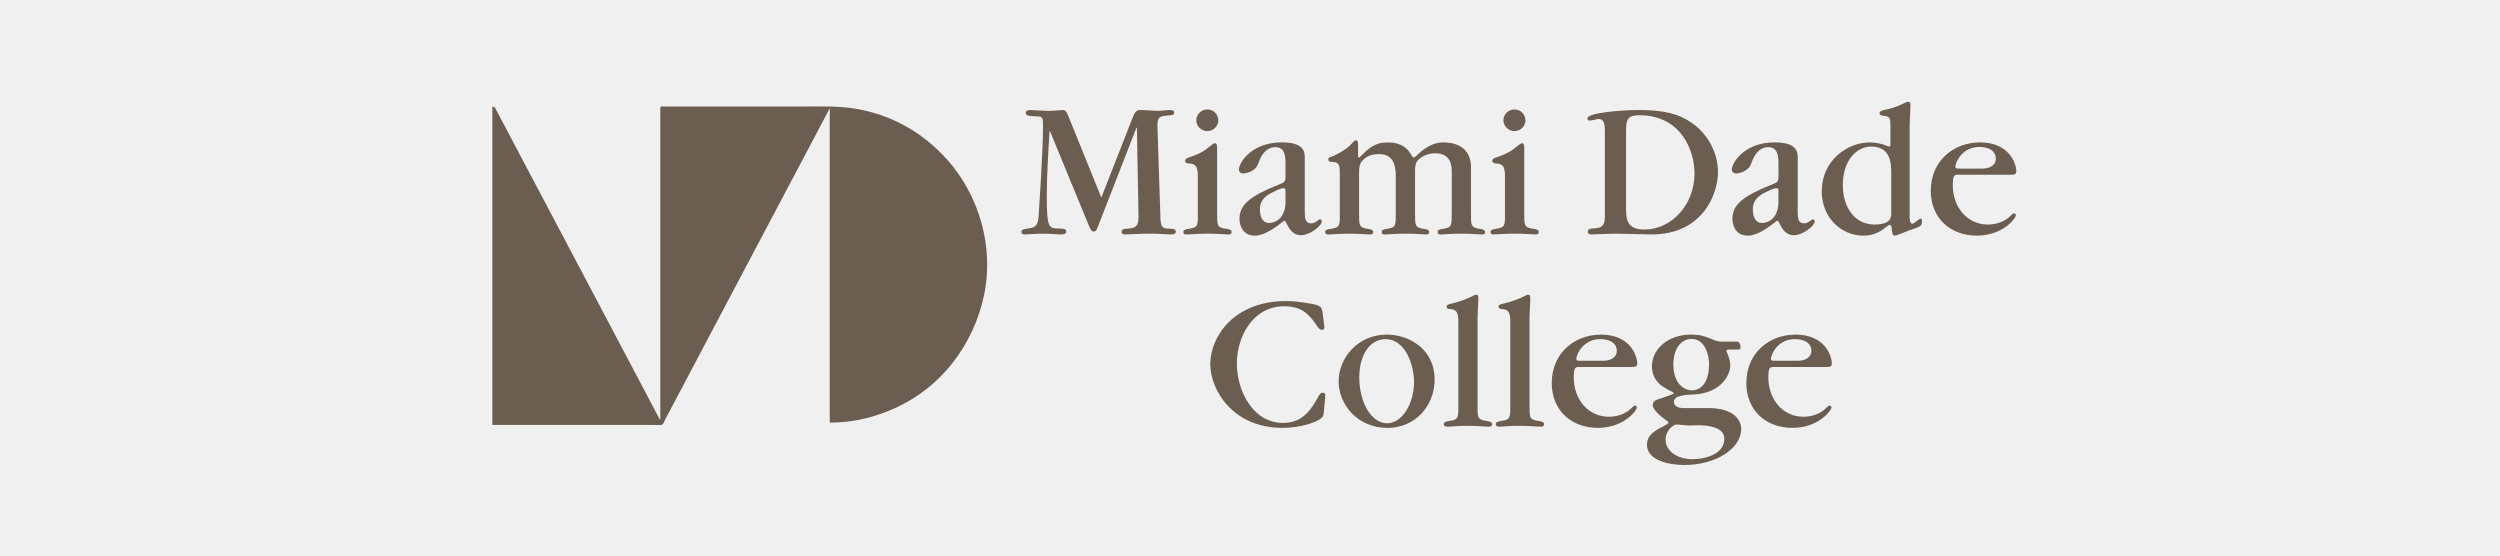
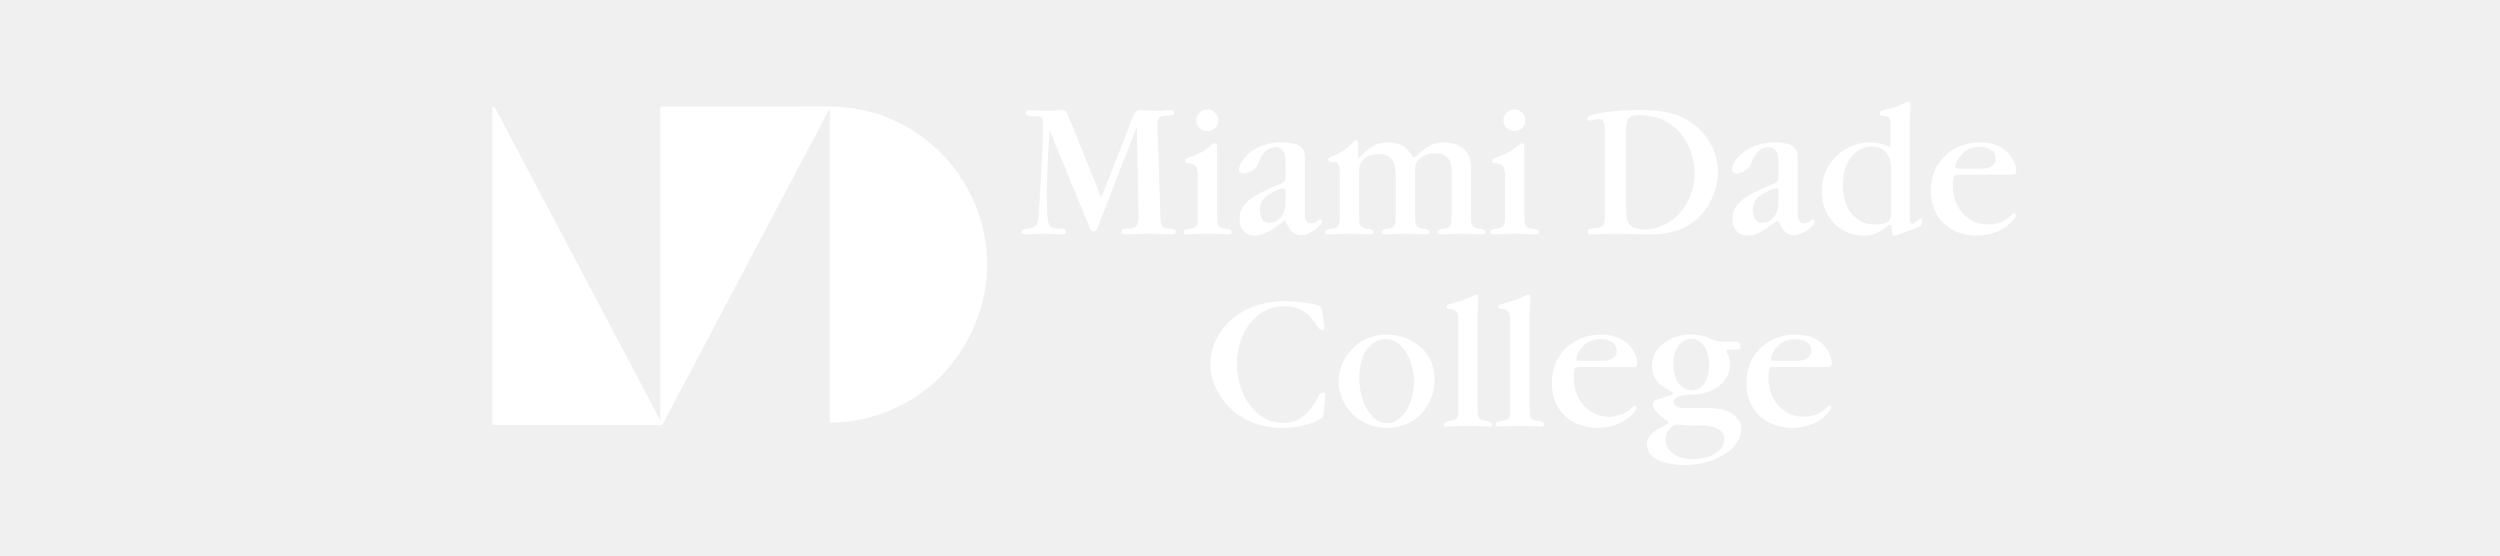
<svg xmlns="http://www.w3.org/2000/svg" id="Layer_1" data-name="Layer 1" viewBox="0 0 900 200">
  <defs>
    <style>
      .cls-1, .cls-2 {
-         fill: #6b5e51;
+         fill: #FFFFFF;
      }

      .cls-2 {
        fill-rule: evenodd;
      }
    </style>
  </defs>
  <path class="cls-1" d="m476.13,112.53c-.29-1.93-.64-2.57-3.86-3.14-4.86-.79-6.07-1-9.36-1-18.64,0-27.21,12.79-27.21,22.71,0,9.07,7.93,22.93,26,22.93,7.21,0,12-2.22,13.14-2.93,1.5-.86,1.64-1.5,1.71-2.5l.57-6.07c0-.5,0-1.14-1.07-1.14-.71,0-1.29,1.07-1.43,1.36-3,5.5-6.14,9.5-12.71,9.5-10.79,0-16.64-11.43-16.64-21.43,0-9.14,5.43-20.57,17.14-20.57,6.57,0,9.21,3.36,11.79,7.21.79,1.14,1.21,1.29,1.71,1.29.86,0,.86-.5.86-1.22l-.64-5h0Z" />
  <path class="cls-2" d="m516.47,136.6c0-10.79-9.07-16.14-17.21-16.14-10.64,0-17.36,8.64-17.36,16.79s6.57,16.79,17.64,16.79c9.93,0,16.93-7.93,16.93-17.43h0Zm-27.14-.64c0-8.72,4.21-13.86,9.36-13.86,7.79,0,10.36,10.28,10.36,15.21,0,8.43-4.5,15.07-9.71,15.07-5.64,0-10-7.57-10-16.43h0Z" />
  <path class="cls-1" d="m525,146.38c0,3.93,0,4.71-3.07,5.14-1.57.21-2.14.5-2.14,1.14,0,.93.71.93,1.57.93,1.5,0,2.36-.29,7.07-.29,4.14,0,5.57.29,7.5.29.5,0,1.21,0,1.21-.86,0-.64-.36-1-2.14-1.22-3.07-.43-3.07-1.21-3.07-5.21v-32.57c0-.79.29-5.21.29-6.14,0-.71,0-1.5-.78-1.5-.36,0-.5.07-2.21.93-1.29.64-4.29,1.71-6.14,2.14-2.07.5-2.29.57-2.29,1.22,0,.79.36.79,1.64.93,2.57.21,2.57,2.64,2.57,4.79v30.29h0Z" />
  <path class="cls-1" d="m543.7,146.38c0,3.93,0,4.71-3.07,5.14-1.57.21-2.14.5-2.14,1.14,0,.93.71.93,1.57.93,1.5,0,2.36-.29,7.07-.29,4.14,0,5.57.29,7.5.29.5,0,1.21,0,1.21-.86,0-.64-.36-1-2.14-1.22-3.07-.43-3.07-1.21-3.07-5.21v-32.57c0-.79.29-5.21.29-6.14,0-.71,0-1.5-.79-1.5-.36,0-.5.07-2.21.93-1.29.64-4.29,1.71-6.14,2.14-2.07.5-2.29.57-2.29,1.22,0,.79.36.79,1.64.93,2.57.21,2.57,2.64,2.57,4.79v30.29h0Z" />
  <path class="cls-2" d="m587.48,132.1c1.14,0,1.93,0,1.93-1.29,0-2.43-2.28-10.35-13.07-10.35-9.71,0-17.71,6.85-17.71,17.43,0,9.93,7.14,16.14,16.57,16.14s14.07-6.29,14.07-7.36c0-.21-.14-.64-.64-.64-.43,0-.5.07-1.57,1.14-1.71,1.64-4.64,2.86-7.86,2.86-7.36,0-12.64-6.14-12.64-14.14,0-3.71.64-3.78,1.86-3.78h19.07Zm-18.07-2.22c-1.64,0-1.93,0-1.93-.79,0-1.14,2.21-7,8.64-7,1.07,0,5.93.14,5.93,4.35,0,1.86-1.79,3.43-4.86,3.43h-7.78Z" />
  <path class="cls-2" d="m619.47,122.95q-1.21,0-3.07-.79c-2.71-1.21-4.78-1.71-7.57-1.71-8.71,0-14.14,5.57-14.14,11.36s4.5,7.86,7.36,9.29c.14.07.43.22.43.43s-.22.36-1,.65l-4.93,1.71c-.86.28-1.57.86-1.57,2,0,1.64,3.29,4.29,4,4.79,1.64,1.14,1.64,1.28,1.64,1.5,0,.36-1.43,1.07-1.93,1.36-2.71,1.36-5.79,3-5.79,6.57,0,5.86,8.43,7.29,13.43,7.29,11.71,0,20.5-6.14,20.5-12.93,0-3.5-3-7.64-12.07-7.57h-8.79c-.43,0-3.36-.07-3.36-2.21,0-2.43,4.57-2.57,6.57-2.64,10-.29,13.71-6.71,13.71-10.5,0-1.71-.64-3.5-1.14-4.57-.07-.07-.22-.36-.22-.64,0-.43.43-.5,1.29-.5h2.57c1,0,1.21-.07,1.21-.93,0-.14-.07-1.93-1.36-1.93h-5.79Zm-4.21,8.07c0,9.5-5.5,9.5-6.14,9.5-3.22,0-6.71-2.86-6.71-9.21s3.14-9.29,6.57-9.29c5.07,0,6.29,6.36,6.29,9h0Zm-4,22.07c1.86,0,9.5.07,9.5,4.86,0,5.86-7.57,7.36-11.36,7.36-5.79,0-9.79-3.07-9.79-7,0-3.43,2.86-5.5,3.93-5.5.64,0,3.43.36,4.07.36l3.64-.07h0Z" />
  <path class="cls-2" d="m657.53,132.1c1.14,0,1.93,0,1.93-1.29,0-2.43-2.28-10.35-13.07-10.35-9.71,0-17.71,6.85-17.71,17.43,0,9.93,7.14,16.14,16.57,16.14s14.07-6.29,14.07-7.36c0-.21-.14-.64-.64-.64-.43,0-.5.07-1.57,1.14-1.71,1.64-4.64,2.86-7.86,2.86-7.36,0-12.64-6.14-12.64-14.14,0-3.71.64-3.78,1.86-3.78h19.07Zm-18.07-2.22c-1.64,0-1.93,0-1.93-.79,0-1.14,2.21-7,8.64-7,1.07,0,5.93.14,5.93,4.35,0,1.86-1.79,3.43-4.86,3.43h-7.78Z" />
  <path class="cls-1" d="m409.14,45.97h.14l.57,30.86c.07,3.36,0,5.14-3.29,5.43-2.14.14-2.79.21-2.79,1.21,0,.86.78.93,1.29.93,1.43,0,5.29-.29,8.86-.29,2.64,0,6.43.29,7.5.29.72,0,1.86,0,1.86-1,0-.79-.71-1.07-2.21-1.07-3.14,0-3.29-1-3.36-5.43l-1-30.36c-.14-3.78,0-4.71,3.36-4.93,2-.14,2.64-.14,2.64-1.07s-1-.93-1.79-.93-2.71.29-4.29.29-4.36-.29-5.93-.29c-1.14,0-1.93.14-2.86,2.5l-11.36,29-12.07-29.78c-.71-1.71-1.29-1.71-2-1.71-.86,0-2.36.29-4.93.29-1.93,0-5.86-.29-6.64-.29-1.07,0-1.57.36-1.57.93,0,.79.43,1.21,2.86,1.29,3.22.07,3.36.07,3.36,3.57,0,9.43-1.5,30.5-1.5,31-.14,5-1.21,5.43-3.57,5.79-2,.29-2.71.43-2.71,1.28,0,.79.71.93,1.21.93,1.14,0,3.93-.29,6.43-.29,3.07,0,5.43.29,6.43.29.79,0,2.07,0,2.07-1.07,0-1-1.14-1.07-2.79-1.07-3.57-.07-4.21-.43-4.21-11.64,0-7.36.5-15.5,1-23.43h.14l14.14,34.36c.5,1.21.93,1.79,1.64,1.79.79,0,1.07-.64,1.71-2.36l13.64-35h0Z" />
  <path class="cls-2" d="m431.23,77.19c0,3.93,0,4.71-3.07,5.14-1.57.21-2.14.5-2.14,1.14,0,.93.71.93,1.21.93,1.21,0,4.5-.29,7.5-.29,3.29,0,6.36.29,7.43.29.5,0,1.21,0,1.21-.86,0-.64-.36-1-2.14-1.21-3.07-.43-3.07-1.29-3.07-5.21v-23.07c0-1.57,0-2.5-.79-2.5-.57,0-2.79,1.93-3.29,2.29-1.21.86-2.86,1.79-6.29,2.93-.86.29-1.14.64-1.14,1.14,0,.86,1.14.93,1.36.93,2.57.14,3.21,1.14,3.21,4.79v13.57h0Zm7.36-33.79c0-2.21-1.71-4-3.93-4-2.36,0-4,1.93-4,3.93s1.71,3.86,4,3.86,3.93-1.93,3.93-3.79h0Z" />
  <path class="cls-2" d="m462.79,63.62c0,1.29-.07,1.86-1.79,2.57-11,4.36-14.78,7.43-14.78,12.64,0,1.07.36,6,5.57,6,3.22,0,7.07-2.64,10.07-5.07,0,0,.36-.29.5-.29.21,0,.36,0,1,1.36.86,1.71,2.21,3.86,5,3.86,3.14,0,7.5-3.36,7.5-5.07,0-.21-.21-.64-.64-.64-.36,0-.43.07-1.22.71-.57.43-1.28.71-2.07.71-2,0-2.21-1.79-2.21-4v-19.93c0-2.93-1.64-5.21-8.36-5.21-10.86,0-15.36,7.36-15.36,9.78,0,.93.79,1.43,1.57,1.43.07,0,4.21-.29,5.36-3.5.57-1.64,2.14-6,6.29-6,3.36,0,3.57,3.43,3.57,5.93v4.71h0Zm0,9.07c0,5-2.79,7.57-6,7.57-1.57,0-3.22-1.28-3.22-4.71,0-1.43,0-4.14,4.5-6.29,1.14-.57,2.93-1.5,3.93-1.5.36,0,.79.07.79.79v4.14h0Z" />
  <path class="cls-1" d="m522.61,77.05c0,4.07,0,4.86-2.93,5.29-1.57.21-2.14.5-2.14,1.14,0,.93.72.93,1.22.93,1.14,0,3.29-.29,7.36-.29,3.71,0,6.21.29,7.29.29.5,0,1.21,0,1.21-.86,0-.64-.36-1-2.14-1.21-2.93-.43-2.93-1.29-2.93-5.29v-17.07c0-2.36-.79-8.71-10.07-8.71-2.5,0-5.14,1-8,3.36-.36.28-2,2.07-2.5,2.07-.29,0-.43-.14-1.43-1.71-2.29-3.64-6.71-3.71-7.57-3.71-3.22,0-5.79.43-9.79,4.64-.43.43-.79.79-1,.79-.29,0-.29-.21-.29-1.43v-3.5c0-.64-.14-1.29-.78-1.29-.5,0-1.07.72-1.57,1.29-2.21,2.57-6.79,4.5-7.29,4.64-.78.21-1.07.5-1.07.93,0,.93.86.93,2,1,2.14.14,2.14,1.71,2.14,5.07v13.71c0,4,0,4.78-3.07,5.21-1.57.21-2.21.5-2.21,1.14,0,.93.79.93,1.36.93,1.14,0,4.07-.29,7.36-.29,3.64,0,6.29.29,7.21.29.64,0,1.36,0,1.36-.86,0-.64-.36-1-2.14-1.21-2.93-.43-2.93-1.29-2.93-5.29v-15.14c0-1.71.21-3,1.14-4,1.36-1.5,2.93-2.43,6.14-2.43,4.93,0,5.93,4,5.93,7.64v13.93c0,4.07,0,4.86-2.93,5.29-1.64.21-2.14.5-2.14,1.14,0,.93.64.93,1.22.93,1.14,0,3.43-.29,7.36-.29s6.14.29,7.29.29c.5,0,1.21,0,1.21-.86,0-.64-.36-1-2.14-1.21-2.93-.43-2.93-1.29-2.93-5.29v-15.36c0-1.5.07-3,1.07-4.07.86-.86,2.93-2.43,6.14-2.43,6,0,6,4.86,6,6.93v14.93h0Z" />
  <path class="cls-2" d="m541.8,77.19c0,3.93,0,4.71-3.07,5.14-1.57.21-2.14.5-2.14,1.14,0,.93.71.93,1.21.93,1.22,0,4.5-.29,7.5-.29,3.29,0,6.36.29,7.43.29.5,0,1.21,0,1.21-.86,0-.64-.36-1-2.14-1.21-3.07-.43-3.07-1.29-3.07-5.21v-23.07c0-1.57,0-2.5-.79-2.5-.57,0-2.79,1.93-3.29,2.29-1.21.86-2.86,1.79-6.29,2.93-.86.29-1.14.64-1.14,1.14,0,.86,1.14.93,1.36.93,2.57.14,3.21,1.14,3.21,4.79v13.57h0Zm7.36-33.79c0-2.21-1.71-4-3.93-4-2.36,0-4,1.93-4,3.93s1.71,3.86,4,3.86,3.93-1.93,3.93-3.79h0Z" />
  <path class="cls-2" d="m577.75,77.12c0,2.93,0,4.86-3.64,5.07-1.43.07-2.5.14-2.5,1.21,0,1,.93,1,1.43,1,.36,0,7.14-.29,8.43-.29,1.79,0,11,.29,13.07.29,18.64,0,23.93-14.78,23.93-22.43,0-6.93-3.64-13.79-9.5-17.79-4.57-3.14-9.71-4.57-18.93-4.57-6.64,0-18.57,1-18.57,3,0,.57.36.79,1,.79.5,0,2.57-.57,3-.57,1.43,0,2.28,1,2.28,3.93v30.36h0Zm7.64-29.93c0-4,.43-5.71,4.71-5.71,15.14,0,19.93,12.79,19.93,20.93,0,11.43-8.43,20.21-17.93,20.21-5.5,0-6.72-2.5-6.72-7.07v-28.36h0Z" />
  <path class="cls-2" d="m640.24,63.62c0,1.29-.07,1.86-1.78,2.57-11,4.36-14.79,7.43-14.79,12.64,0,1.07.36,6,5.57,6,3.22,0,7.07-2.64,10.07-5.07,0,0,.36-.29.5-.29.21,0,.36,0,1,1.36.86,1.71,2.21,3.86,5,3.86,3.14,0,7.5-3.36,7.5-5.07,0-.21-.21-.64-.64-.64-.36,0-.43.07-1.21.71-.57.43-1.29.71-2.07.71-2,0-2.21-1.79-2.21-4v-19.93c0-2.93-1.64-5.21-8.36-5.21-10.86,0-15.36,7.36-15.36,9.78,0,.93.79,1.43,1.57,1.43.07,0,4.21-.29,5.36-3.5.57-1.64,2.14-6,6.29-6,3.36,0,3.57,3.43,3.57,5.93v4.71h0Zm0,9.07c0,5-2.79,7.57-6,7.57-1.57,0-3.22-1.28-3.22-4.71,0-1.43,0-4.14,4.5-6.29,1.14-.57,2.93-1.5,3.93-1.5.36,0,.79.07.79.79v4.14h0Z" />
  <path class="cls-2" d="m687.49,44.83c0-1.07.28-5.86.28-6.86,0-.29,0-1.36-.86-1.36-.36,0-.78.21-.86.29-3.86,1.93-6.64,2.5-8.14,2.79-.21.07-1.29.36-1.29,1.14,0,.64.93.79,1.29.86,2.28.14,2.64.79,2.64,2.93v7.57c0,.28-.21.57-.5.57-.14,0-.57-.14-.86-.29-1.21-.57-3.79-1.21-6.07-1.21-8.07,0-17.29,6.5-17.29,17.57,0,9.57,7,16,15.07,16,4.07,0,6.5-1.79,8.43-3.36.29-.21.71-.5,1-.5.5,0,.64.65.64,1.07.21,2.64.64,2.79,1.21,2.79.5,0,4.14-1.5,4.86-1.79,4.71-1.57,4.86-1.64,4.86-3.5,0-.21,0-.86-.43-.86-.57,0-2.43,1.86-2.93,1.86-.57,0-1.07-.43-1.07-2.5v-33.21h0Zm-6.64,31.93c0,1.29,0,4.07-6,4.07-7.07,0-11.43-6.07-11.43-14.14,0-9.36,5.29-13.93,10.21-13.93,7.21,0,7.21,6.43,7.21,9.64v14.36h0Z" />
  <path class="cls-2" d="m723.94,62.9c1.14,0,1.93,0,1.93-1.29,0-2.43-2.29-10.35-13.07-10.35-9.72,0-17.72,6.86-17.72,17.43,0,9.93,7.14,16.14,16.57,16.14s14.07-6.29,14.07-7.36c0-.21-.14-.64-.64-.64-.43,0-.5.07-1.57,1.14-1.71,1.64-4.64,2.86-7.86,2.86-7.36,0-12.64-6.14-12.64-14.14,0-3.71.64-3.78,1.86-3.78h19.07Zm-18.07-2.21c-1.64,0-1.93,0-1.93-.79,0-1.14,2.21-7,8.64-7,1.07,0,5.93.14,5.93,4.36,0,1.86-1.79,3.43-4.86,3.43h-7.78Z" />
  <path class="cls-1" d="m177.25,38.33h.11c.07.12.22.33.39.33v-.05c.07-.08.15-.15.22-.22h.06v.06c14.51,27.44,29.02,54.88,43.53,82.32,5.37,10.17,10.73,20.34,16.1,30.5h.05V40.15c0-.5-.12-1.26.09-1.66.1-.2.58-.15.79-.15,8.94,0,17.88,0,26.82,0h24.18c5.87,0,11.81-.17,17.2.61,13.46,1.95,25.3,8.45,34.44,18.8,10.99,12.45,16.89,30.95,12.92,49-3.82,17.32-15.06,32.38-31.43,39.94-7.22,3.33-15.12,5.46-24.01,5.46V39.05h-.06v.06c-14.75,27.9-29.51,55.79-44.26,83.68-4.07,7.7-8.14,15.41-12.21,23.11-.98,1.86-1.97,3.72-2.95,5.58-.23.39-.42,1.14-.83,1.39-.37.23-2.81.1-3.45.1h-57.71V38.33Z" />
</svg>
